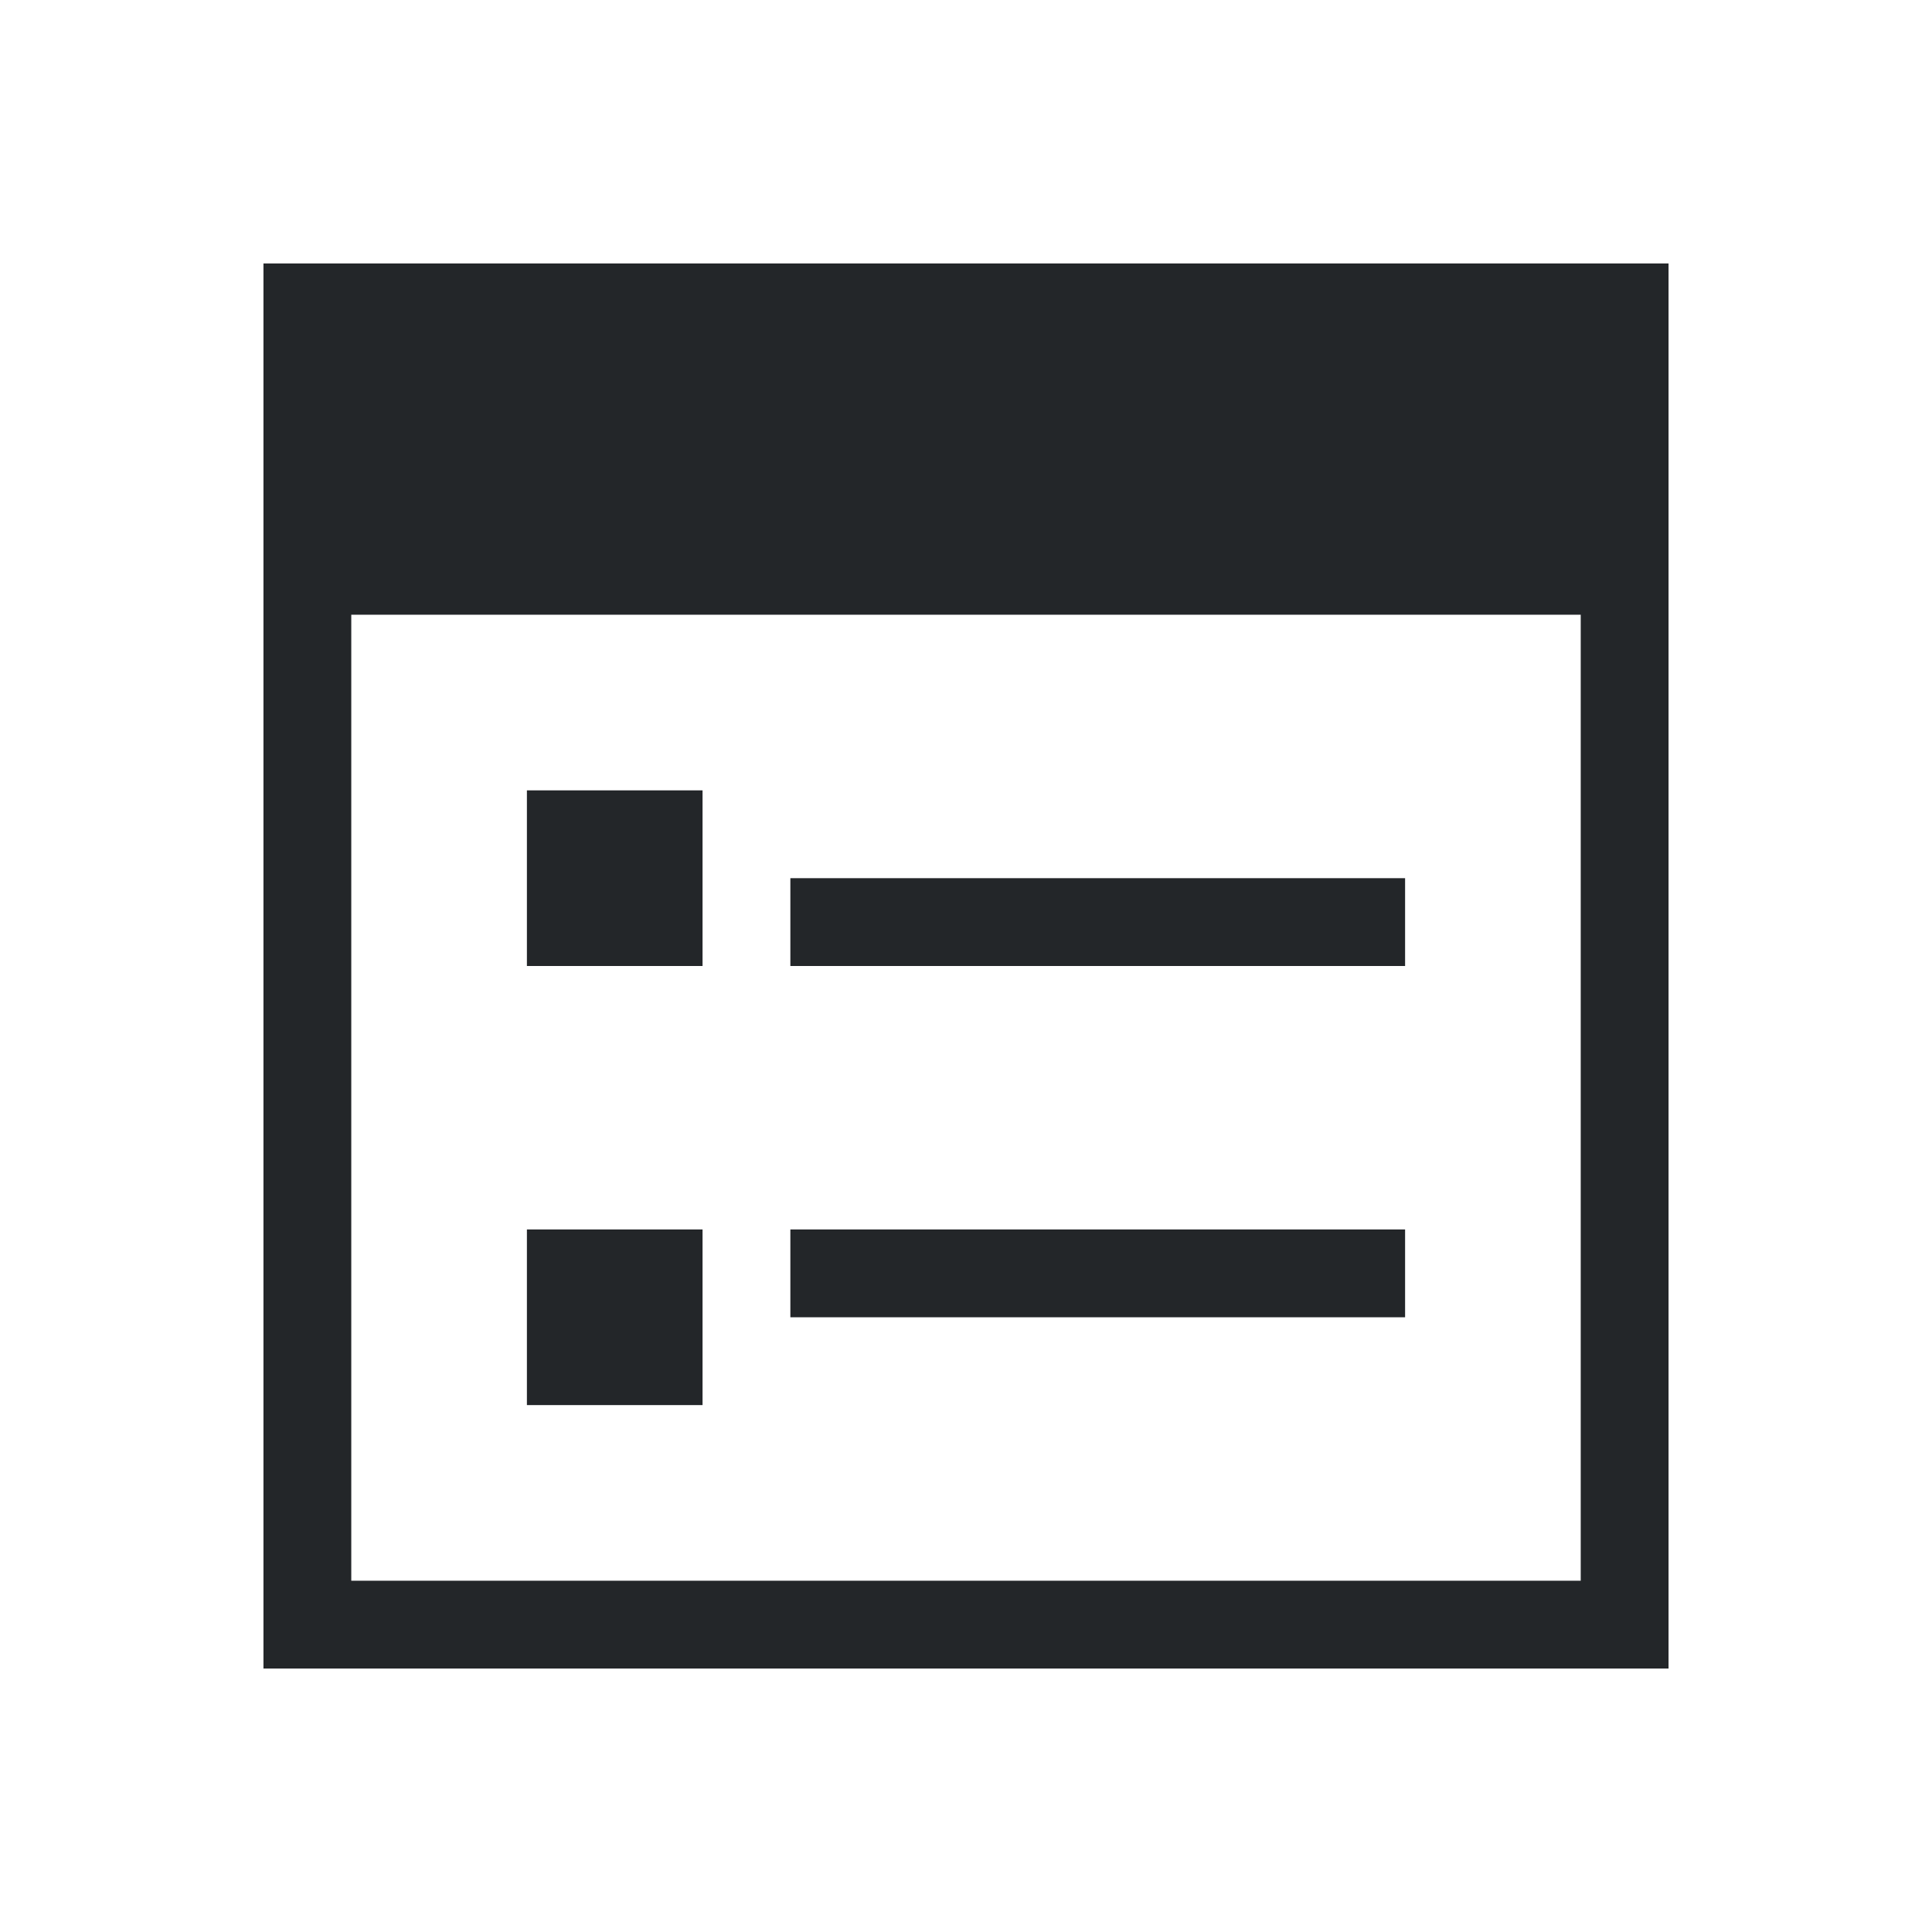
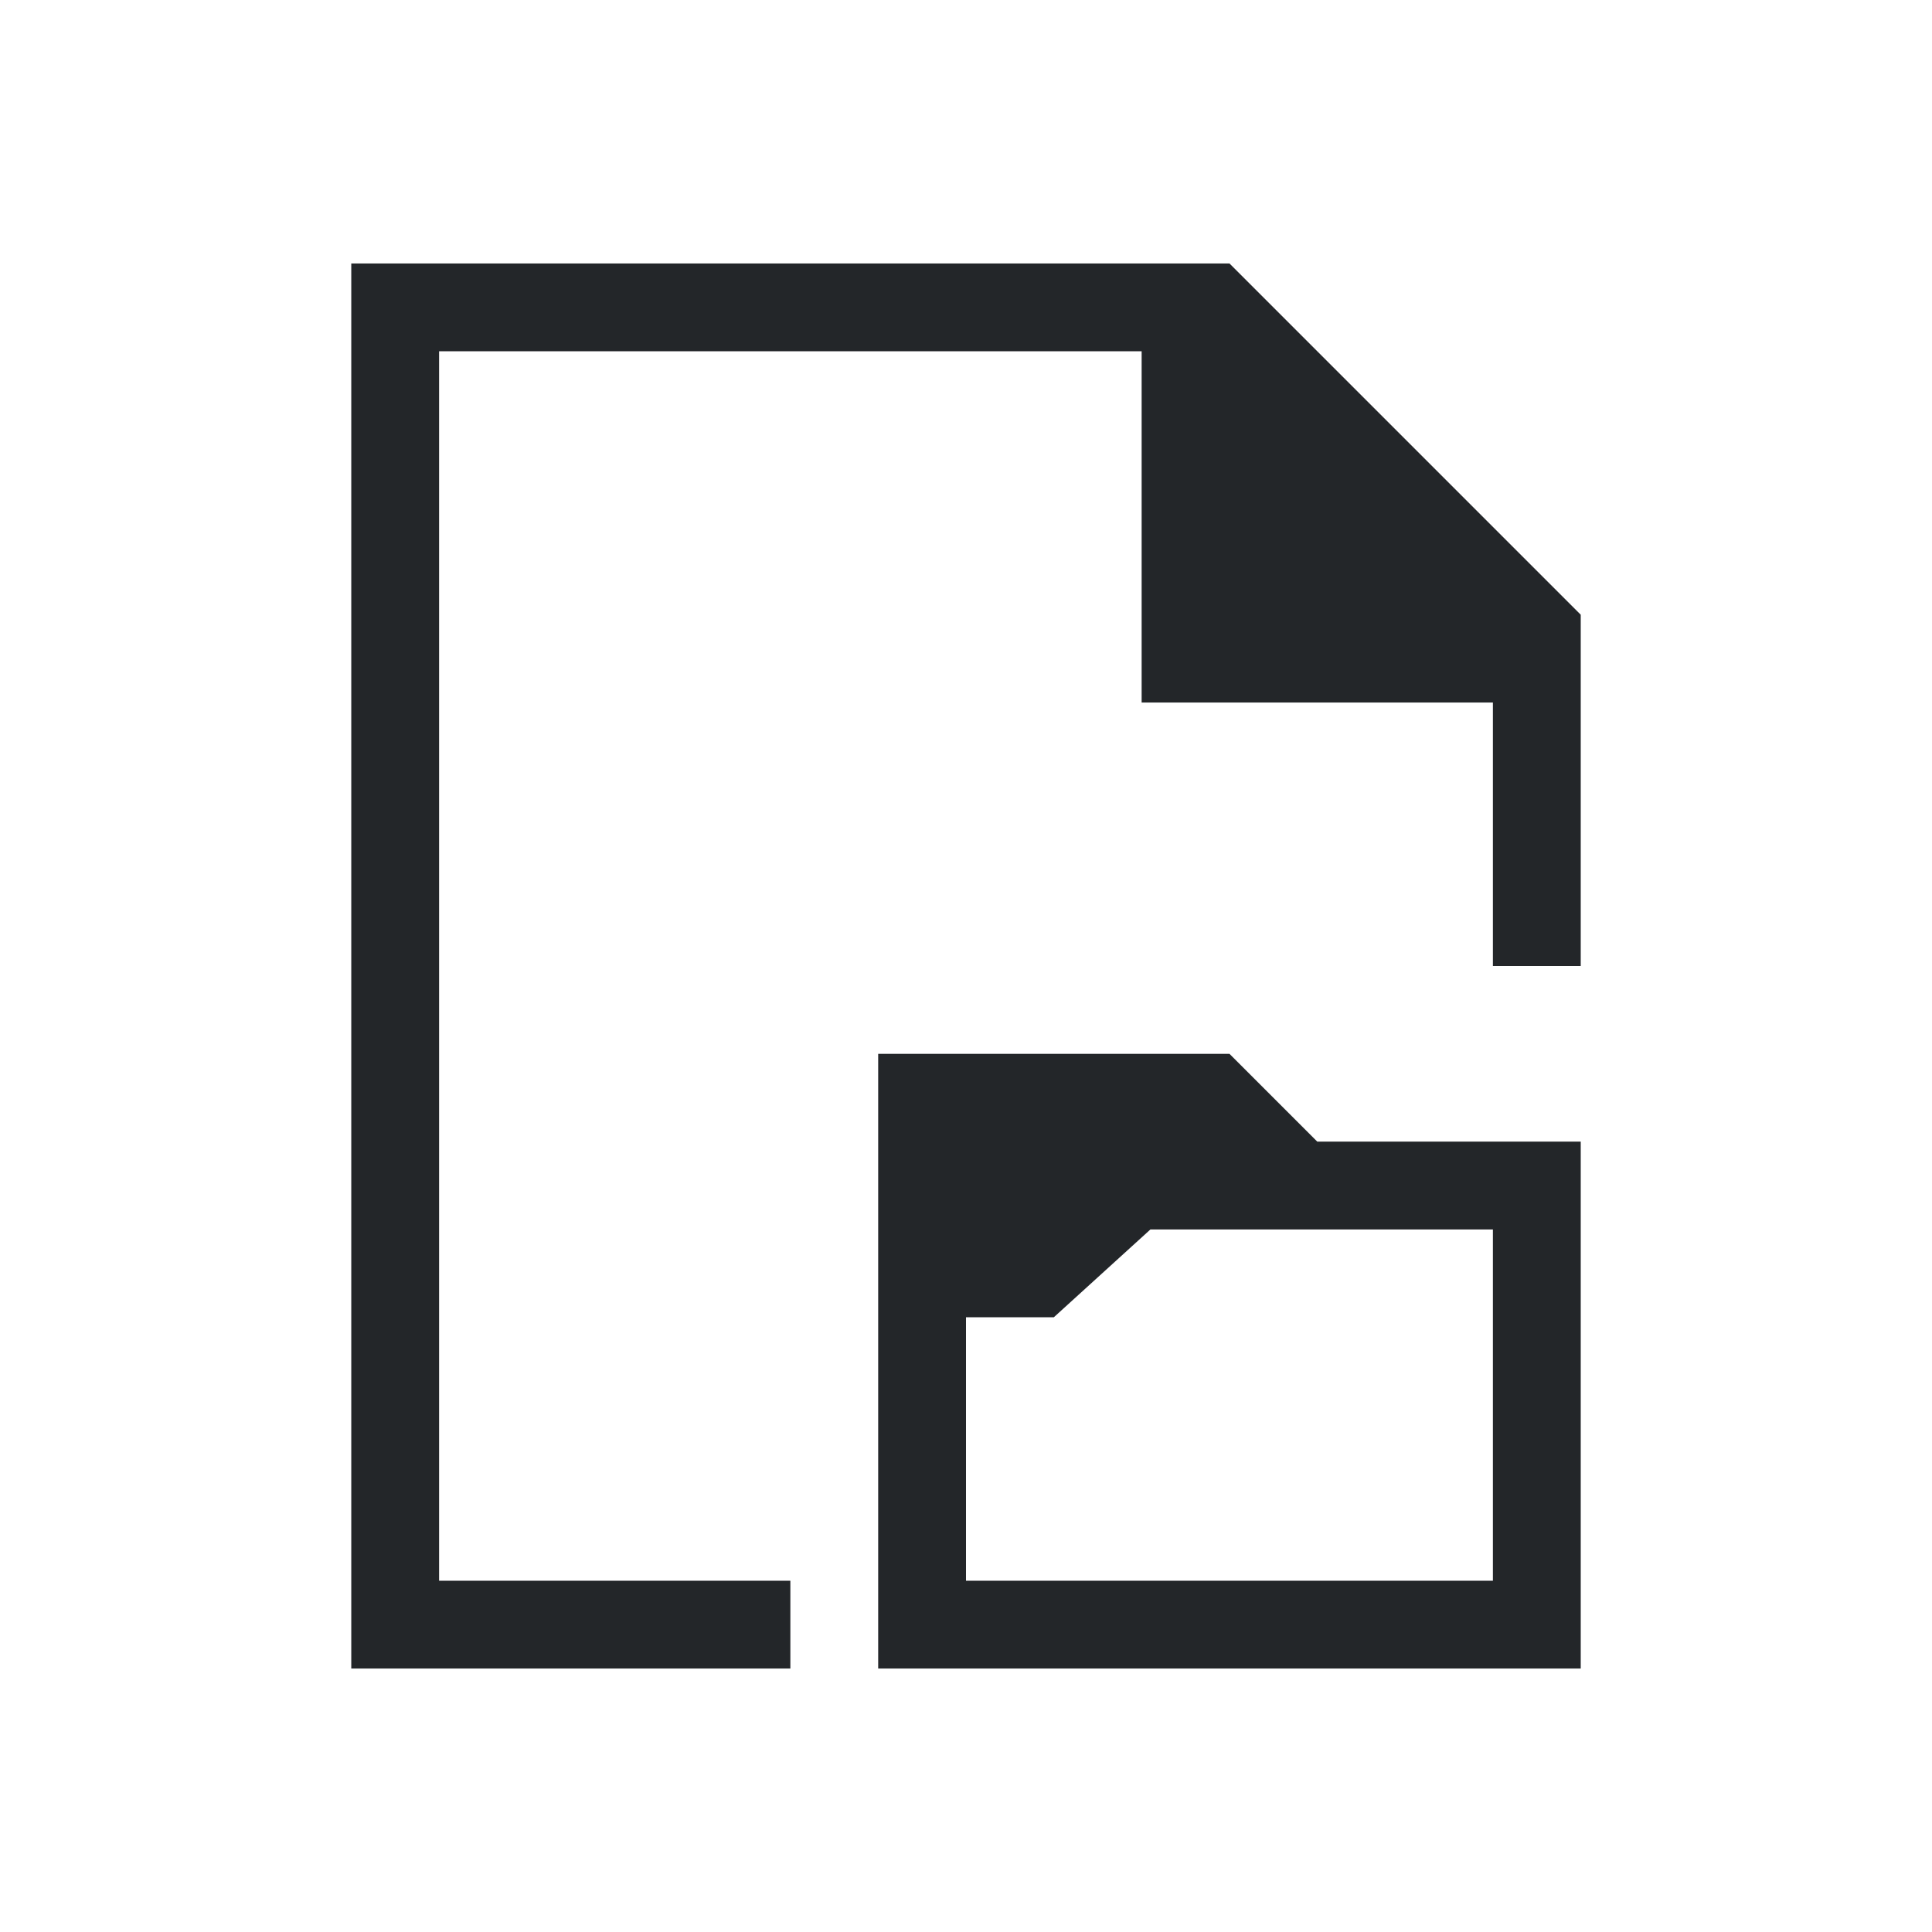
<svg xmlns="http://www.w3.org/2000/svg" viewBox="0 0 22 22">
  <defs id="defs3051">
    <style type="text/css" id="current-color-scheme">
      .ColorScheme-Text {
        color:#232629;
      }
      </style>
  </defs>
-   <path style="fill:currentColor;fill-opacity:1;stroke:none" d="M 3 3 L 3 19 L 19 19 L 19 3 L 3 3 z M 4 7 L 18 7 L 18 18 L 4 18 L 4 7 z M 6 9 L 6 11 L 8 11 L 8 9 L 6 9 z M 9 10 L 9 11 L 16 11 L 16 10 L 9 10 z M 6 14 L 6 16 L 8 16 L 8 14 L 6 14 z M 9 14 L 9 15 L 16 15 L 16 14 L 9 14 z " class="ColorScheme-Text" />
+   <path style="fill:currentColor;fill-opacity:1;stroke:none" d="M 4 3 L 4 19 L 9 19 L 9 18 L 5 18 L 5 4 L 13 4 L 13 8 L 17 8 L 17 11 L 18 11 L 18 7 L 14 3 L 14 3 L 14 3 L 5 3 L 4 3 z M 10 12 L 10 19 L 18 19 L 18 13 L 15 13 L 14 12 L 14 12 L 14 12 L 10 12 z M 13.1 14 L 17 14 L 17 18 L 11 18 L 11 15 L 12 15 L 13.1 14 z " class="ColorScheme-Text" />
</svg>
